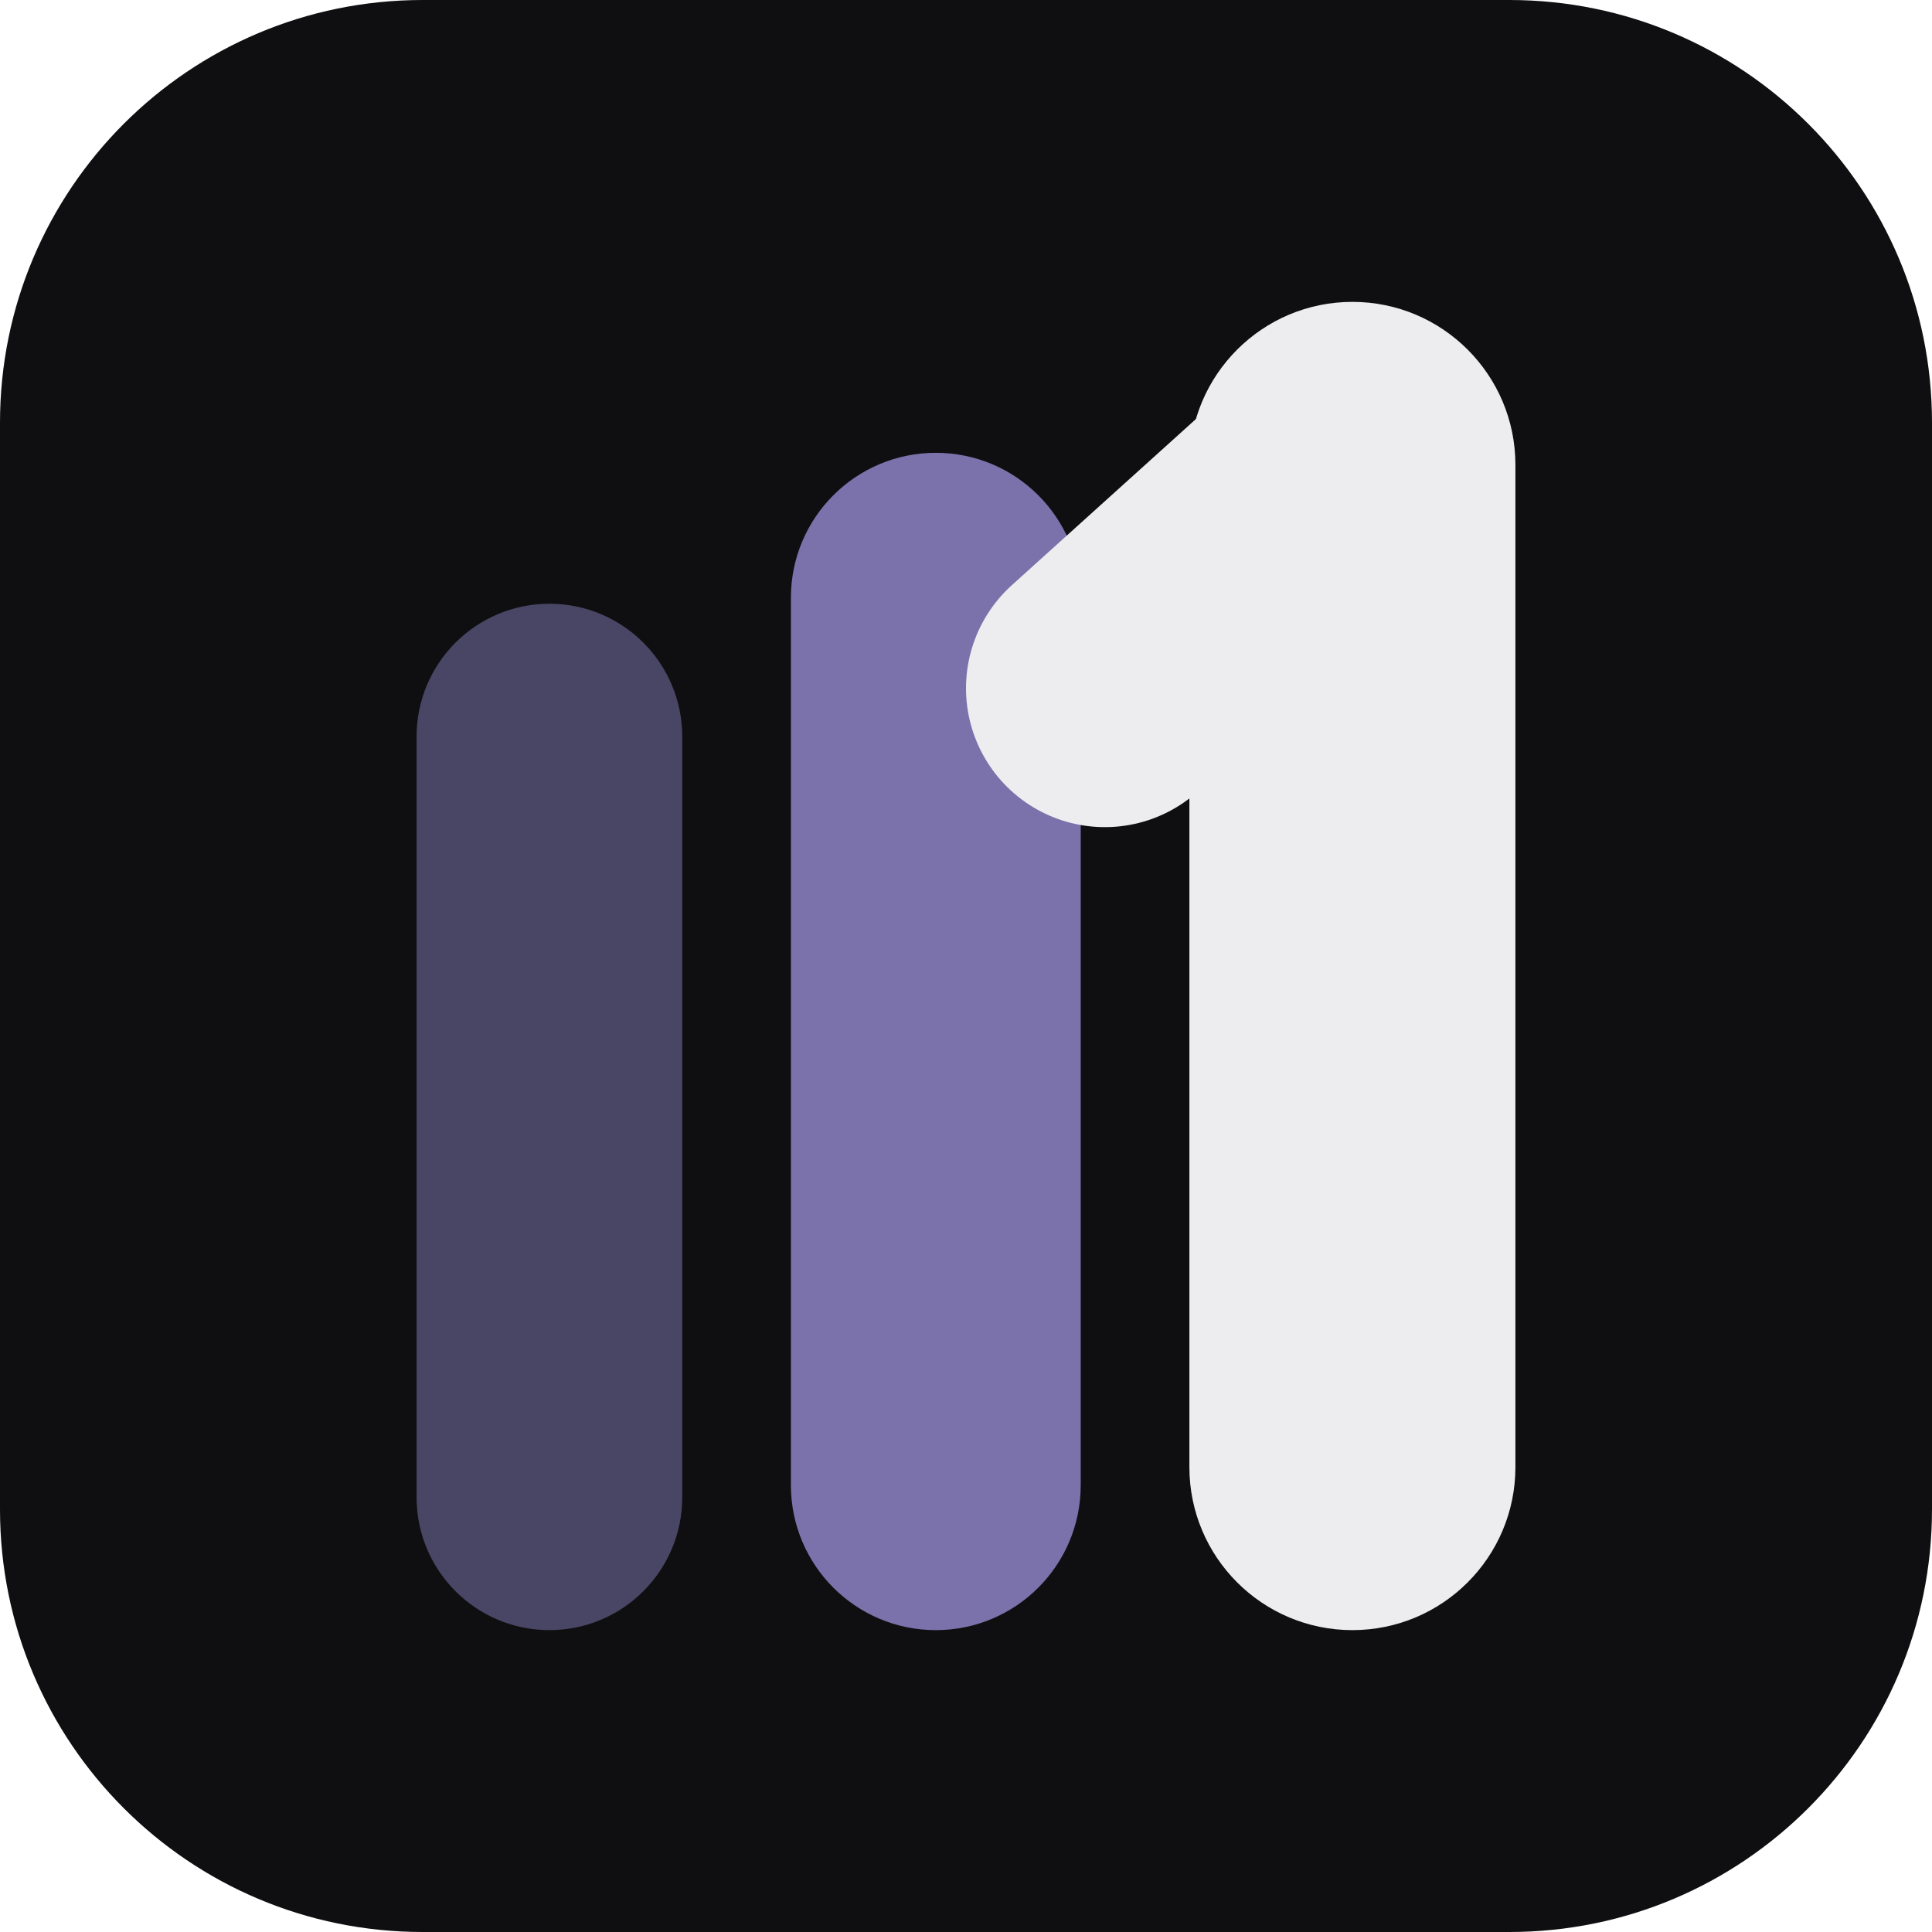
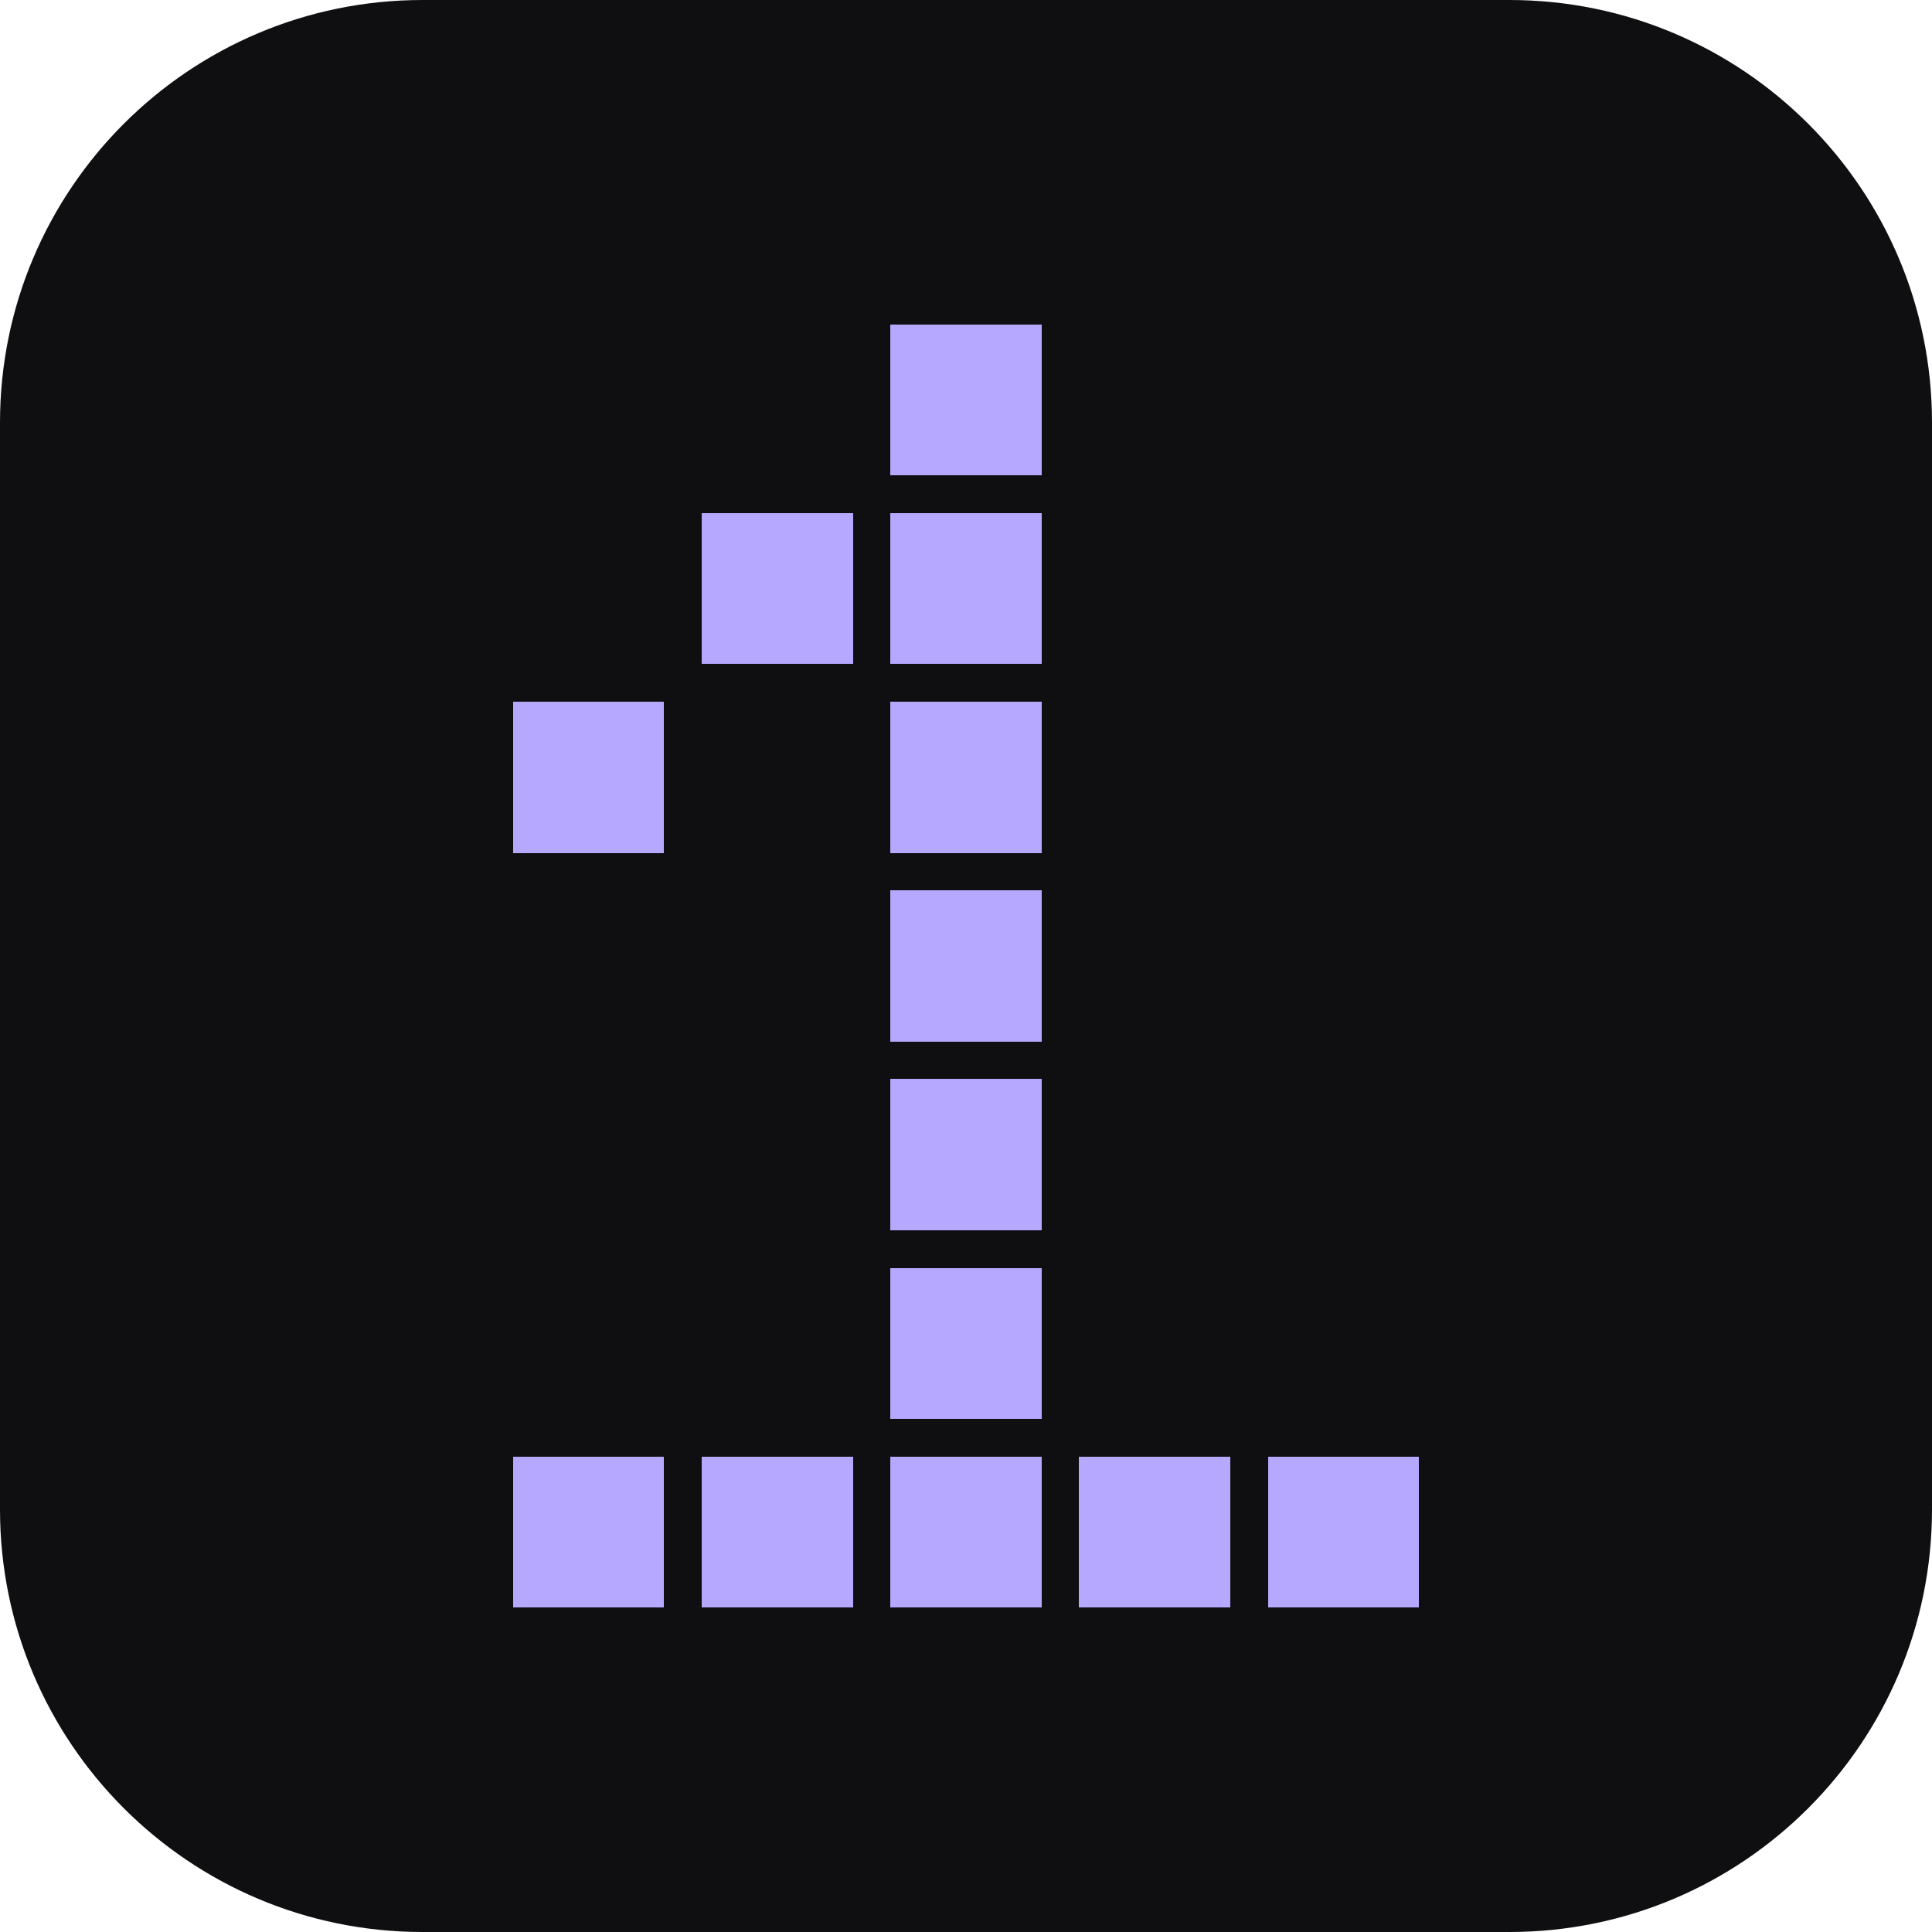
- <svg xmlns="http://www.w3.org/2000/svg" viewBox="0 0 32 32">
-   <rect width="32" height="32" rx="7" fill="#0f0f11" />
-   <g transform="translate(0.7 0.5)">
-     <rect x="6.2" y="9.5" width="4.4" height="17" rx="2.2" fill="#b6a8ff" fill-opacity="0.35" />
-     <rect x="12.4" y="7" width="4.8" height="19.5" rx="2.4" fill="#b6a8ff" fill-opacity="0.65" />
-     <rect x="19" y="4.5" width="5.4" height="22" rx="2.7" fill="#ededef" />
-     <path d="M21.7 7.2 17.6 10.9" fill="none" stroke="#ededef" stroke-width="4.6" stroke-linecap="round" />
-   </g>
+ <svg xmlns="http://www.w3.org/2000/svg" viewBox="0 0 256 256" shape-rendering="crispEdges">
+   <rect width="256" height="256" rx="56" shape-rendering="geometricPrecision" fill="#0f0f11" />
+   <rect x="118" y="43" width="20" height="20" fill="#b6a8ff" />
+   <rect x="93" y="68" width="20" height="20" fill="#b6a8ff" />
+   <rect x="118" y="68" width="20" height="20" fill="#b6a8ff" />
+   <rect x="68" y="93" width="20" height="20" fill="#b6a8ff" />
+   <rect x="118" y="93" width="20" height="20" fill="#b6a8ff" />
+   <rect x="118" y="118" width="20" height="20" fill="#b6a8ff" />
+   <rect x="118" y="143" width="20" height="20" fill="#b6a8ff" />
+   <rect x="118" y="168" width="20" height="20" fill="#b6a8ff" />
+   <rect x="68" y="193" width="20" height="20" fill="#b6a8ff" />
+   <rect x="93" y="193" width="20" height="20" fill="#b6a8ff" />
+   <rect x="118" y="193" width="20" height="20" fill="#b6a8ff" />
+   <rect x="143" y="193" width="20" height="20" fill="#b6a8ff" />
+   <rect x="168" y="193" width="20" height="20" fill="#b6a8ff" />
</svg>
